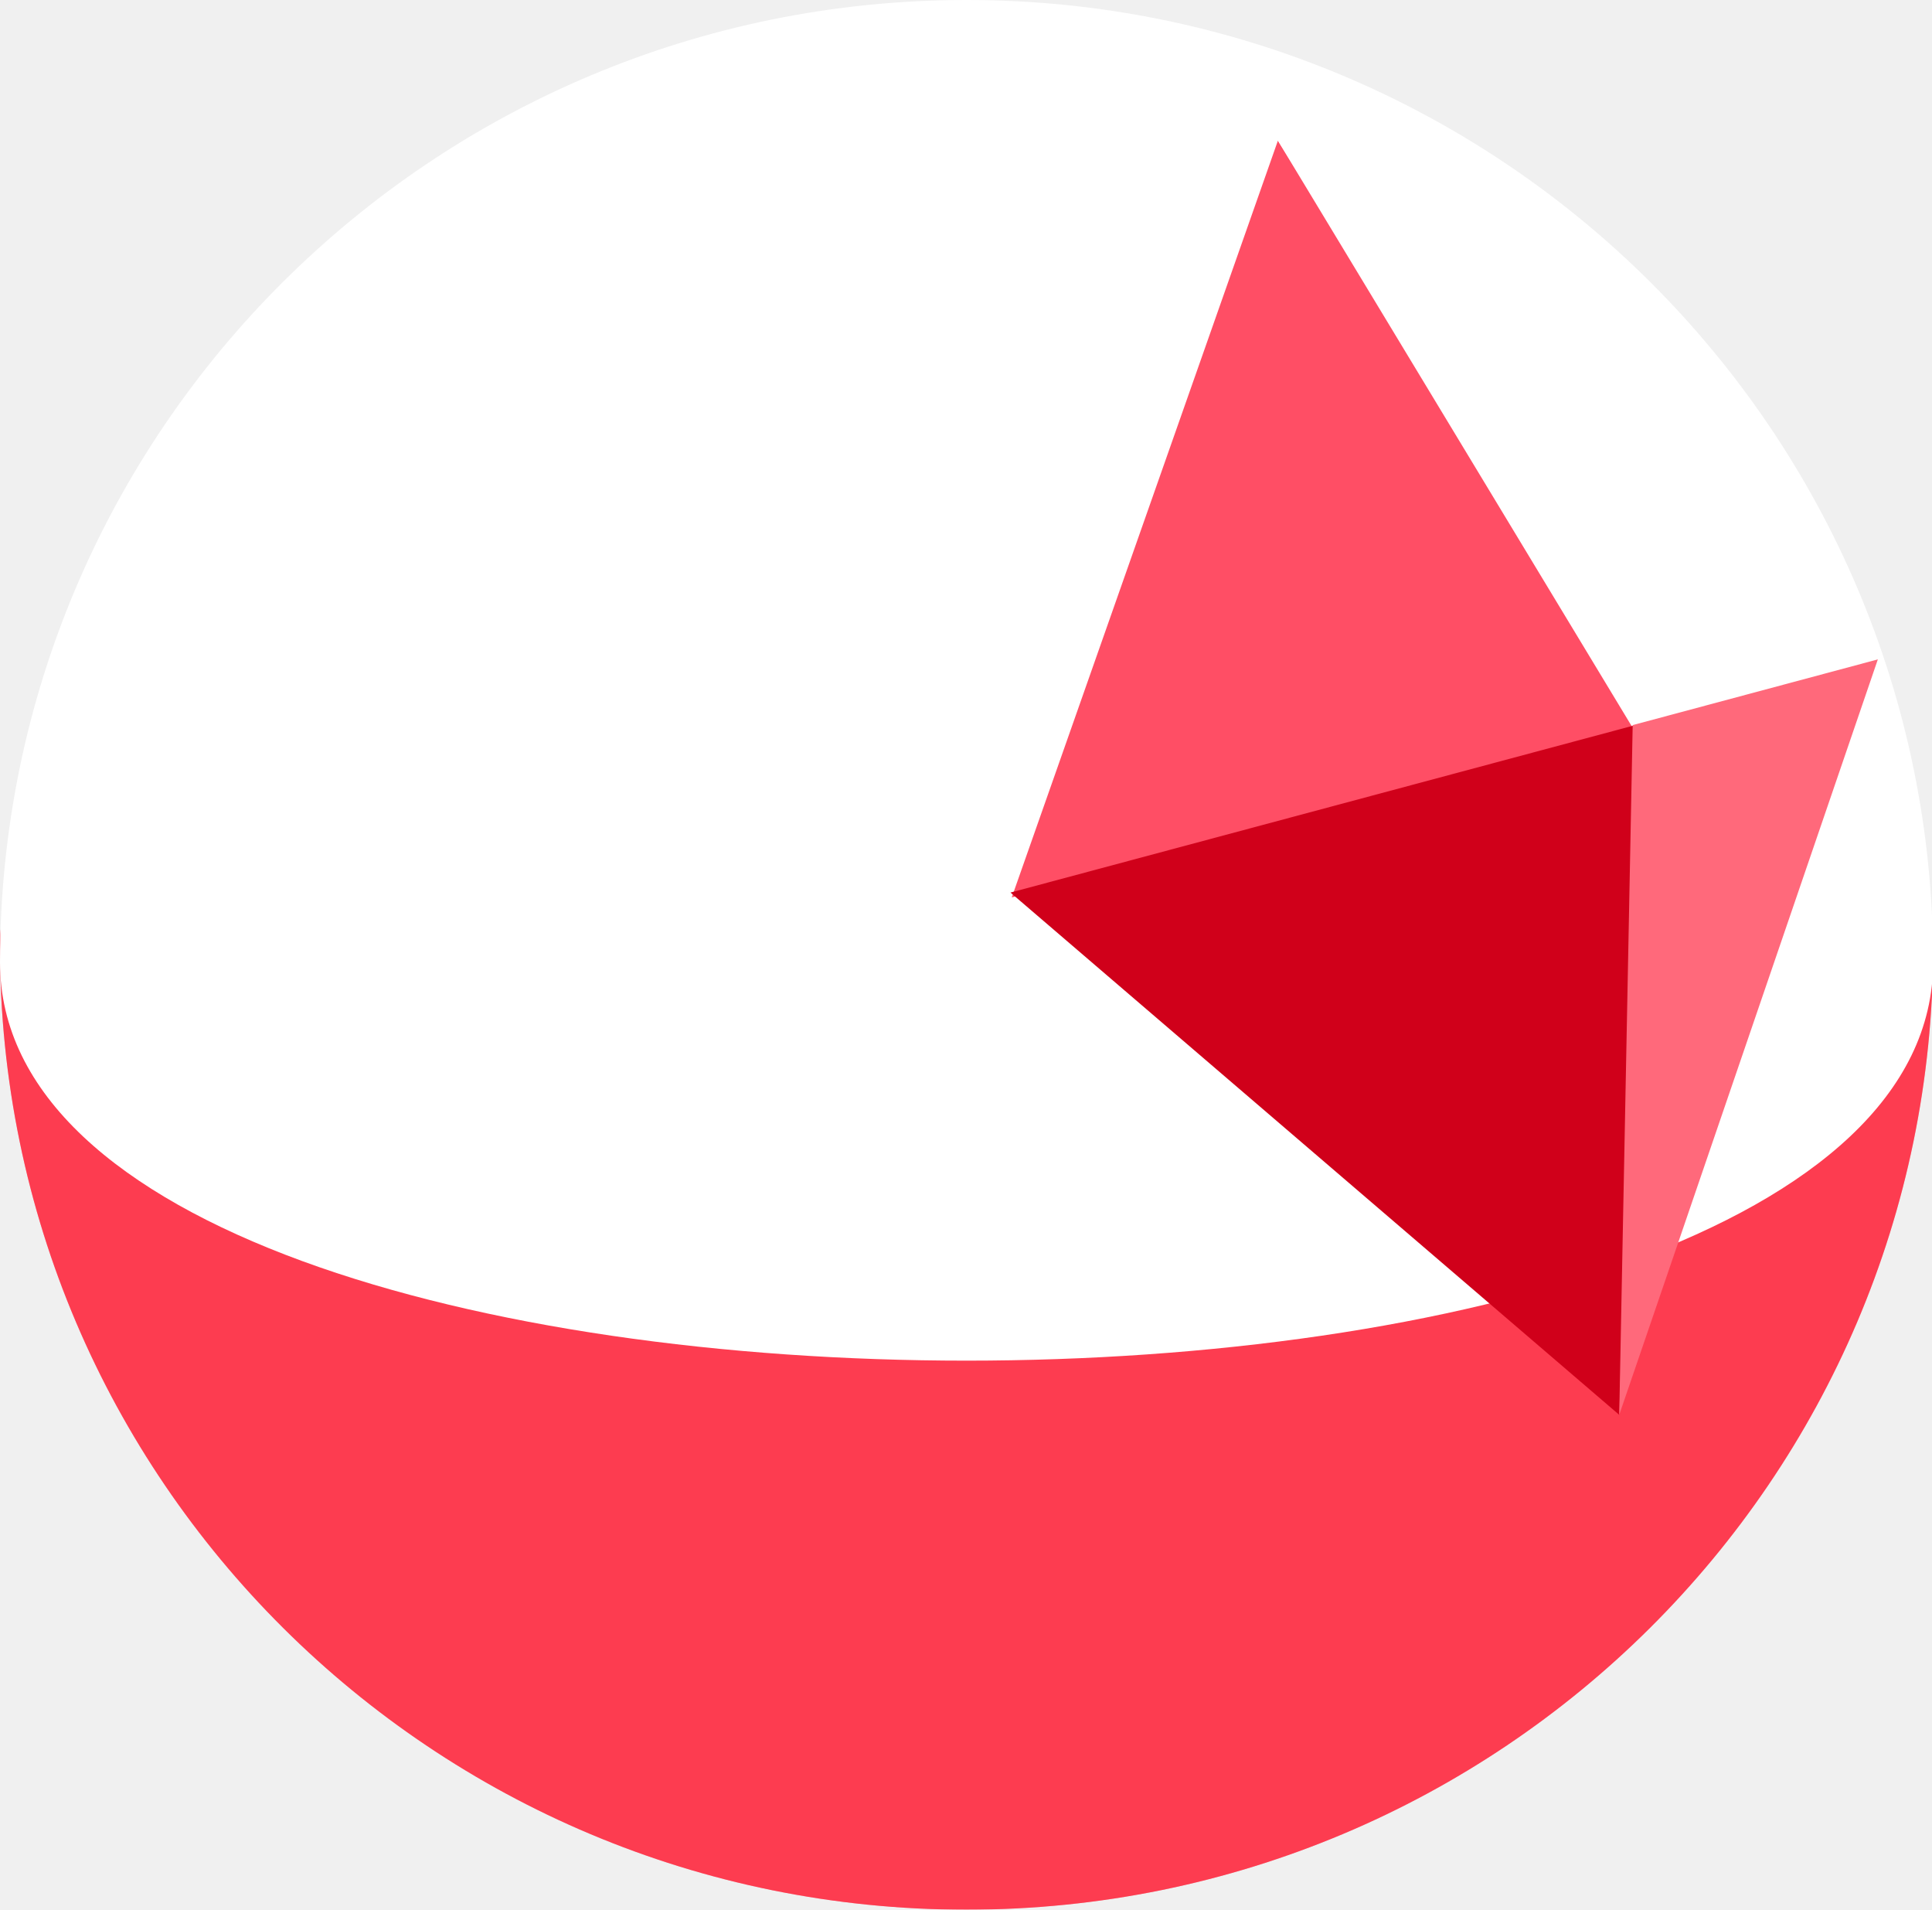
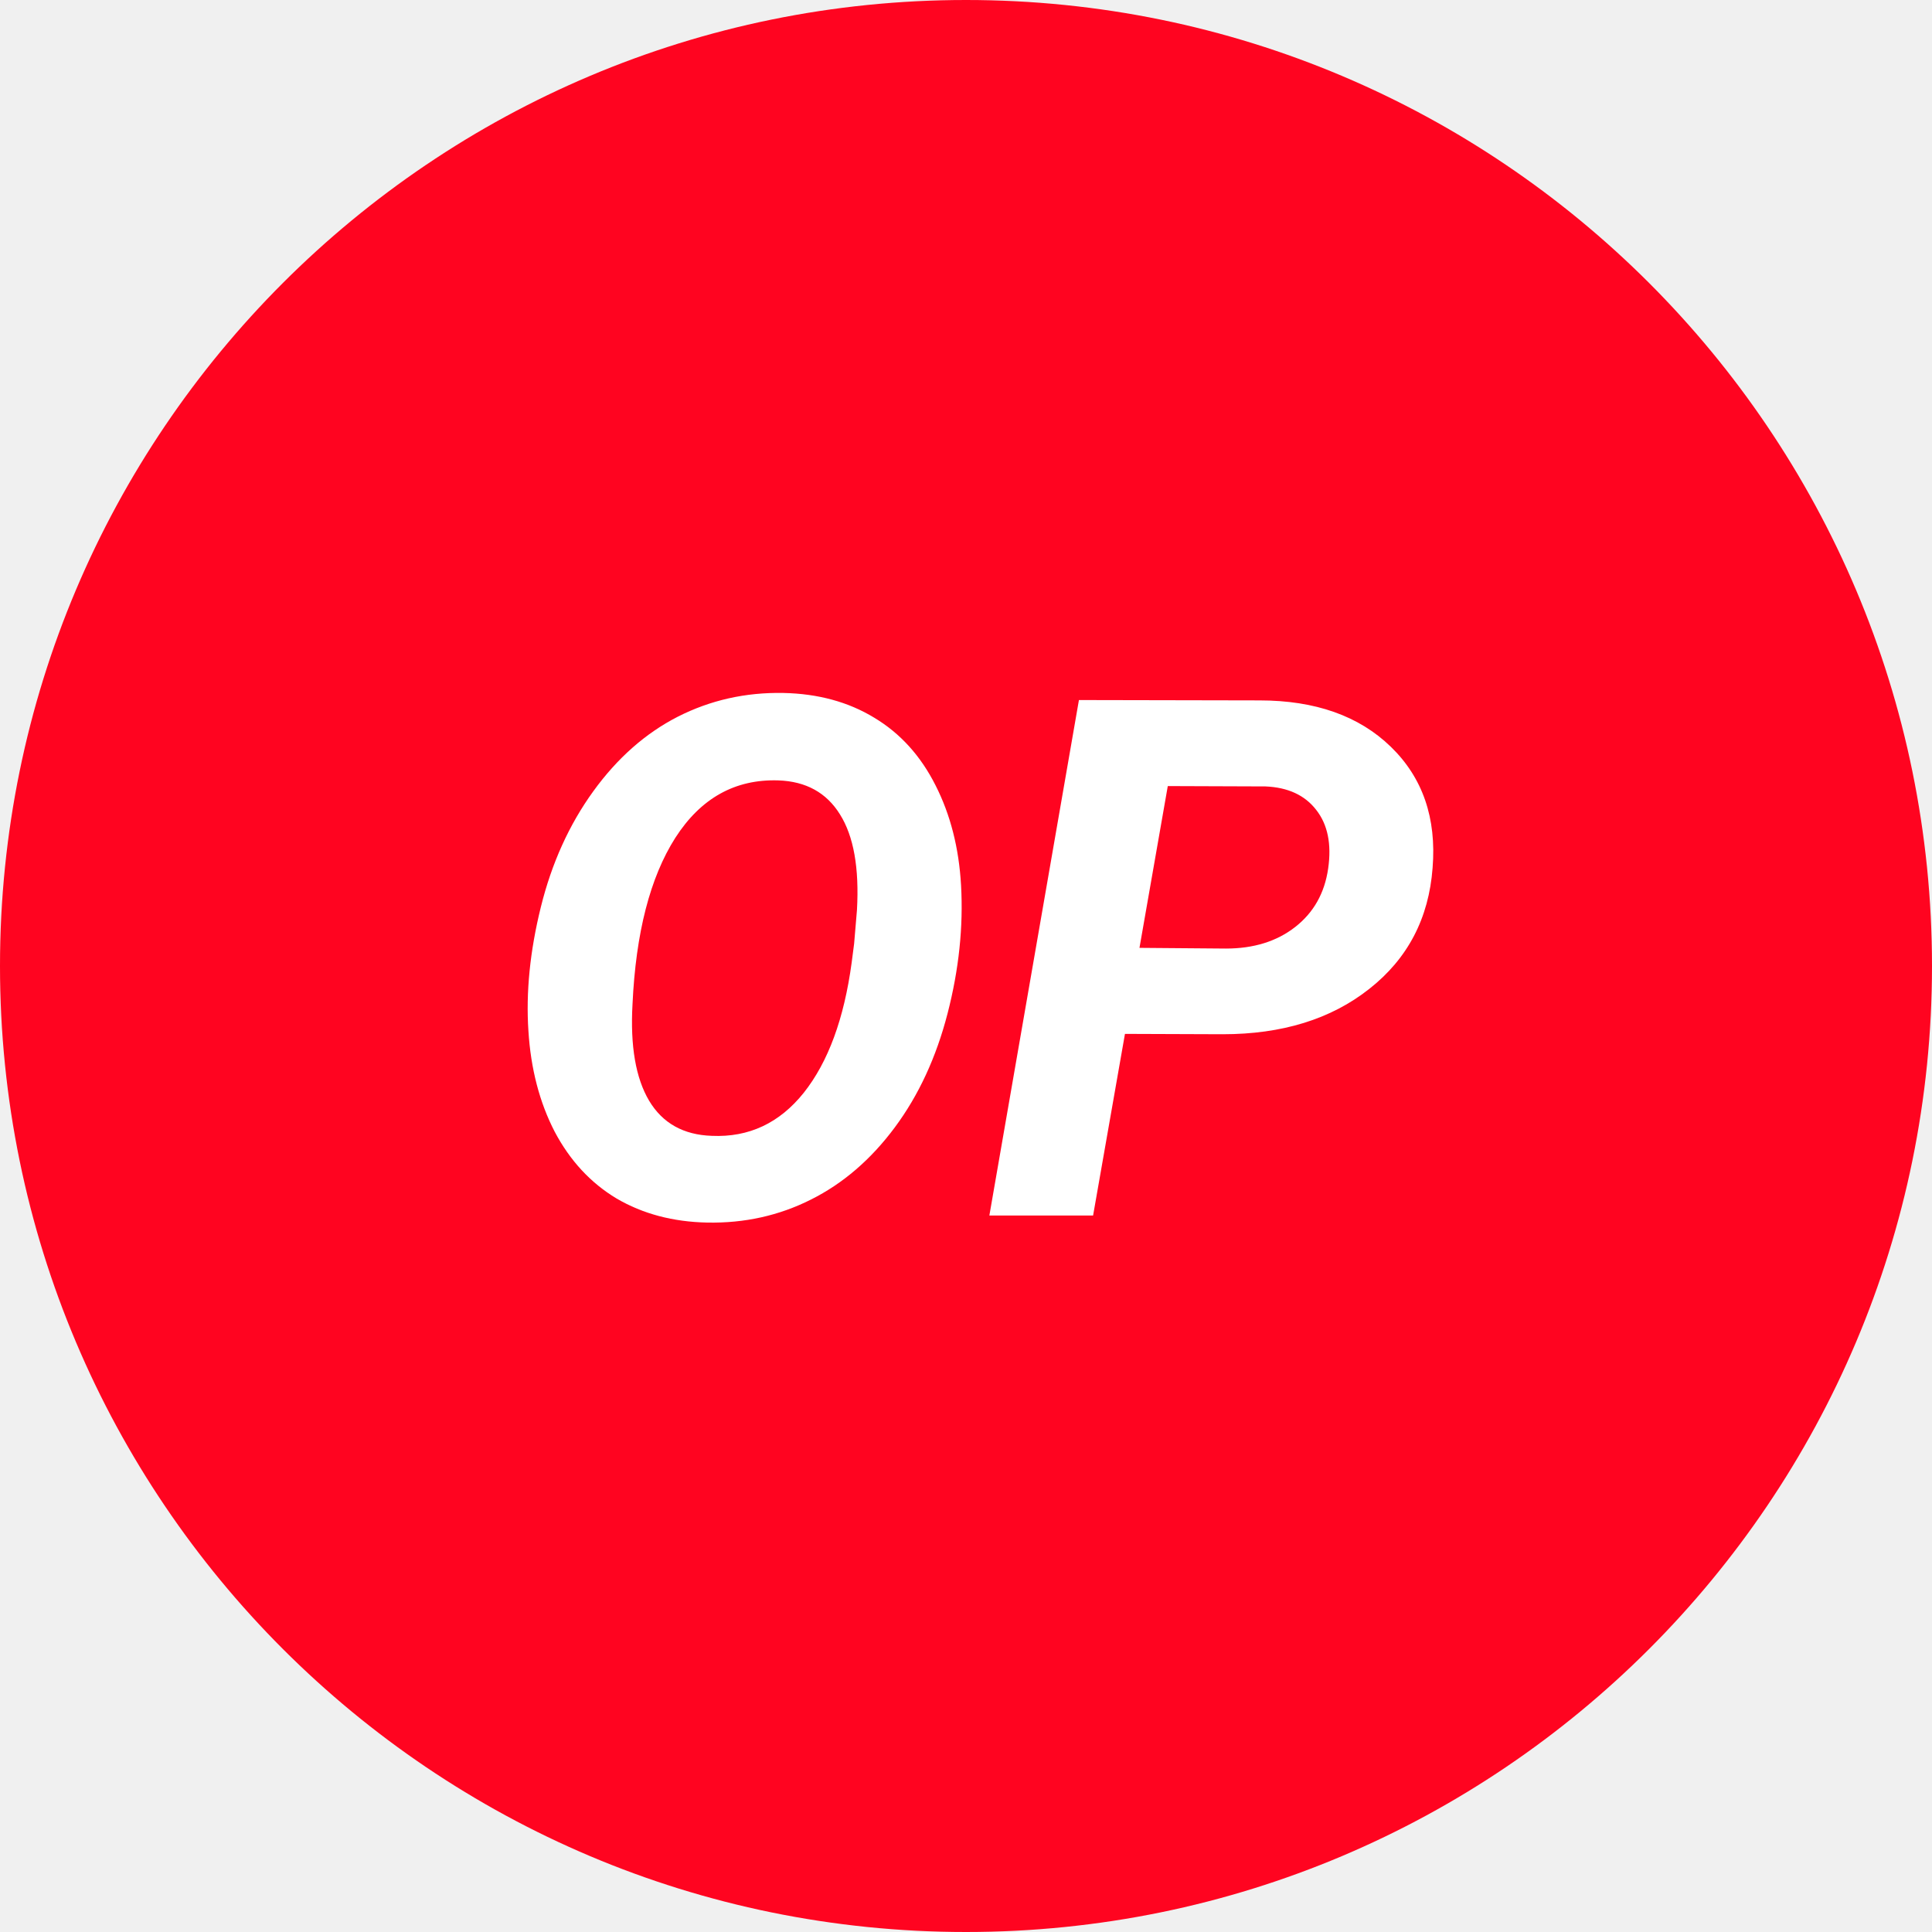
- <svg xmlns="http://www.w3.org/2000/svg" width="170" height="168" viewBox="0 0 170 168" fill="none">
-   <g clip-path="url(#clip0)">
-     <path opacity="0.6" d="M85.05 168C132.022 168 170.1 130.105 170.1 83.359C170.1 36.614 0 36.614 0 83.359C0 130.105 38.078 168 85.05 168Z" fill="#FF505F" />
-     <path opacity="0.6" d="M85.05 168C132.022 168 170.1 130.105 170.1 83.359C170.1 36.614 0 36.614 0 83.359C0 130.105 38.078 168 85.05 168Z" fill="#FF0320" />
-     <path d="M85.05 0C132.022 0 170.1 37.895 170.1 84.641C170.1 131.386 0 131.386 0 84.641C0 37.895 38.078 0 85.05 0Z" fill="white" />
-     <path fill-rule="evenodd" clip-rule="evenodd" d="M144.665 64.039L112.444 12.374L89.026 78.948L144.665 64.039Z" fill="#FF4E65" />
-     <path fill-rule="evenodd" clip-rule="evenodd" d="M143.777 64.215L112.444 12.374L165.349 58.435L143.777 64.215Z" fill="white" />
-     <path fill-rule="evenodd" clip-rule="evenodd" d="M144.551 63.613L142.479 124.467L88.912 78.521L144.551 63.613Z" fill="#D0001A" />
-     <path fill-rule="evenodd" clip-rule="evenodd" d="M143.663 63.789L142.479 124.467L165.235 58.008L143.663 63.789Z" fill="#FF697B" />
-   </g>
-   <defs>
-     <clipPath id="clip0">
-       <rect width="170" height="168" fill="white" />
-     </clipPath>
-   </defs>
+ <svg xmlns="http://www.w3.org/2000/svg" fill="none" viewBox="0 0 453 453">
+   <circle cx="226.5" cy="226.5" r="226.5" fill="#FF0420" />
+   <path d="M165.821 286.66c-8.024-.166-15.107-2.047-21.25-5.644-6.087-3.653-10.929-8.882-14.526-15.689-3.542-6.862-5.589-14.72-6.143-23.574-.608-9.076.36-18.76 2.906-29.053 2.545-10.293 6.64-19.341 12.285-27.143 5.644-7.803 12.257-13.641 19.839-17.515 7.636-3.874 15.882-5.728 24.736-5.562 8.135.166 15.246 2.103 21.333 5.811 6.087 3.652 10.874 8.937 14.36 15.855 3.487 6.861 5.479 14.664 5.977 23.408.553 9.739-.498 19.756-3.154 30.049-2.657 10.293-6.779 19.202-12.369 26.728-5.589 7.526-12.146 13.171-19.672 16.934-7.471 3.763-15.578 5.561-24.322 5.395zm34.449-65.41l.664-7.886c.553-9.85-.775-17.321-3.985-22.412-3.154-5.091-7.969-7.747-14.443-7.969-10.127-.332-18.179 4.151-24.155 13.448-5.922 9.297-9.27 22.301-10.044 39.013-.554 9.795.747 17.349 3.901 22.661 3.154 5.258 8.052 7.997 14.692 8.218 8.689.388 15.883-2.988 21.582-10.127 5.7-7.194 9.436-17.348 11.206-30.464l.582-4.482zm63.501 21.167L256.3 285h-24.321l21-120.859 42.334.083c13.06 0 23.326 3.624 30.796 10.874 7.471 7.249 10.736 16.712 9.795 28.388-.885 11.843-5.838 21.306-14.858 28.389-8.965 7.083-20.42 10.625-34.365 10.625l-22.91-.083zm3.403-20.171l20.254.166c6.53 0 11.953-1.688 16.269-5.063 4.317-3.376 6.89-7.941 7.72-13.697.83-5.755-.111-10.348-2.822-13.779-2.657-3.431-6.613-5.257-11.87-5.478l-22.911-.083-6.64 37.934z" fill="#fff" />
</svg>
